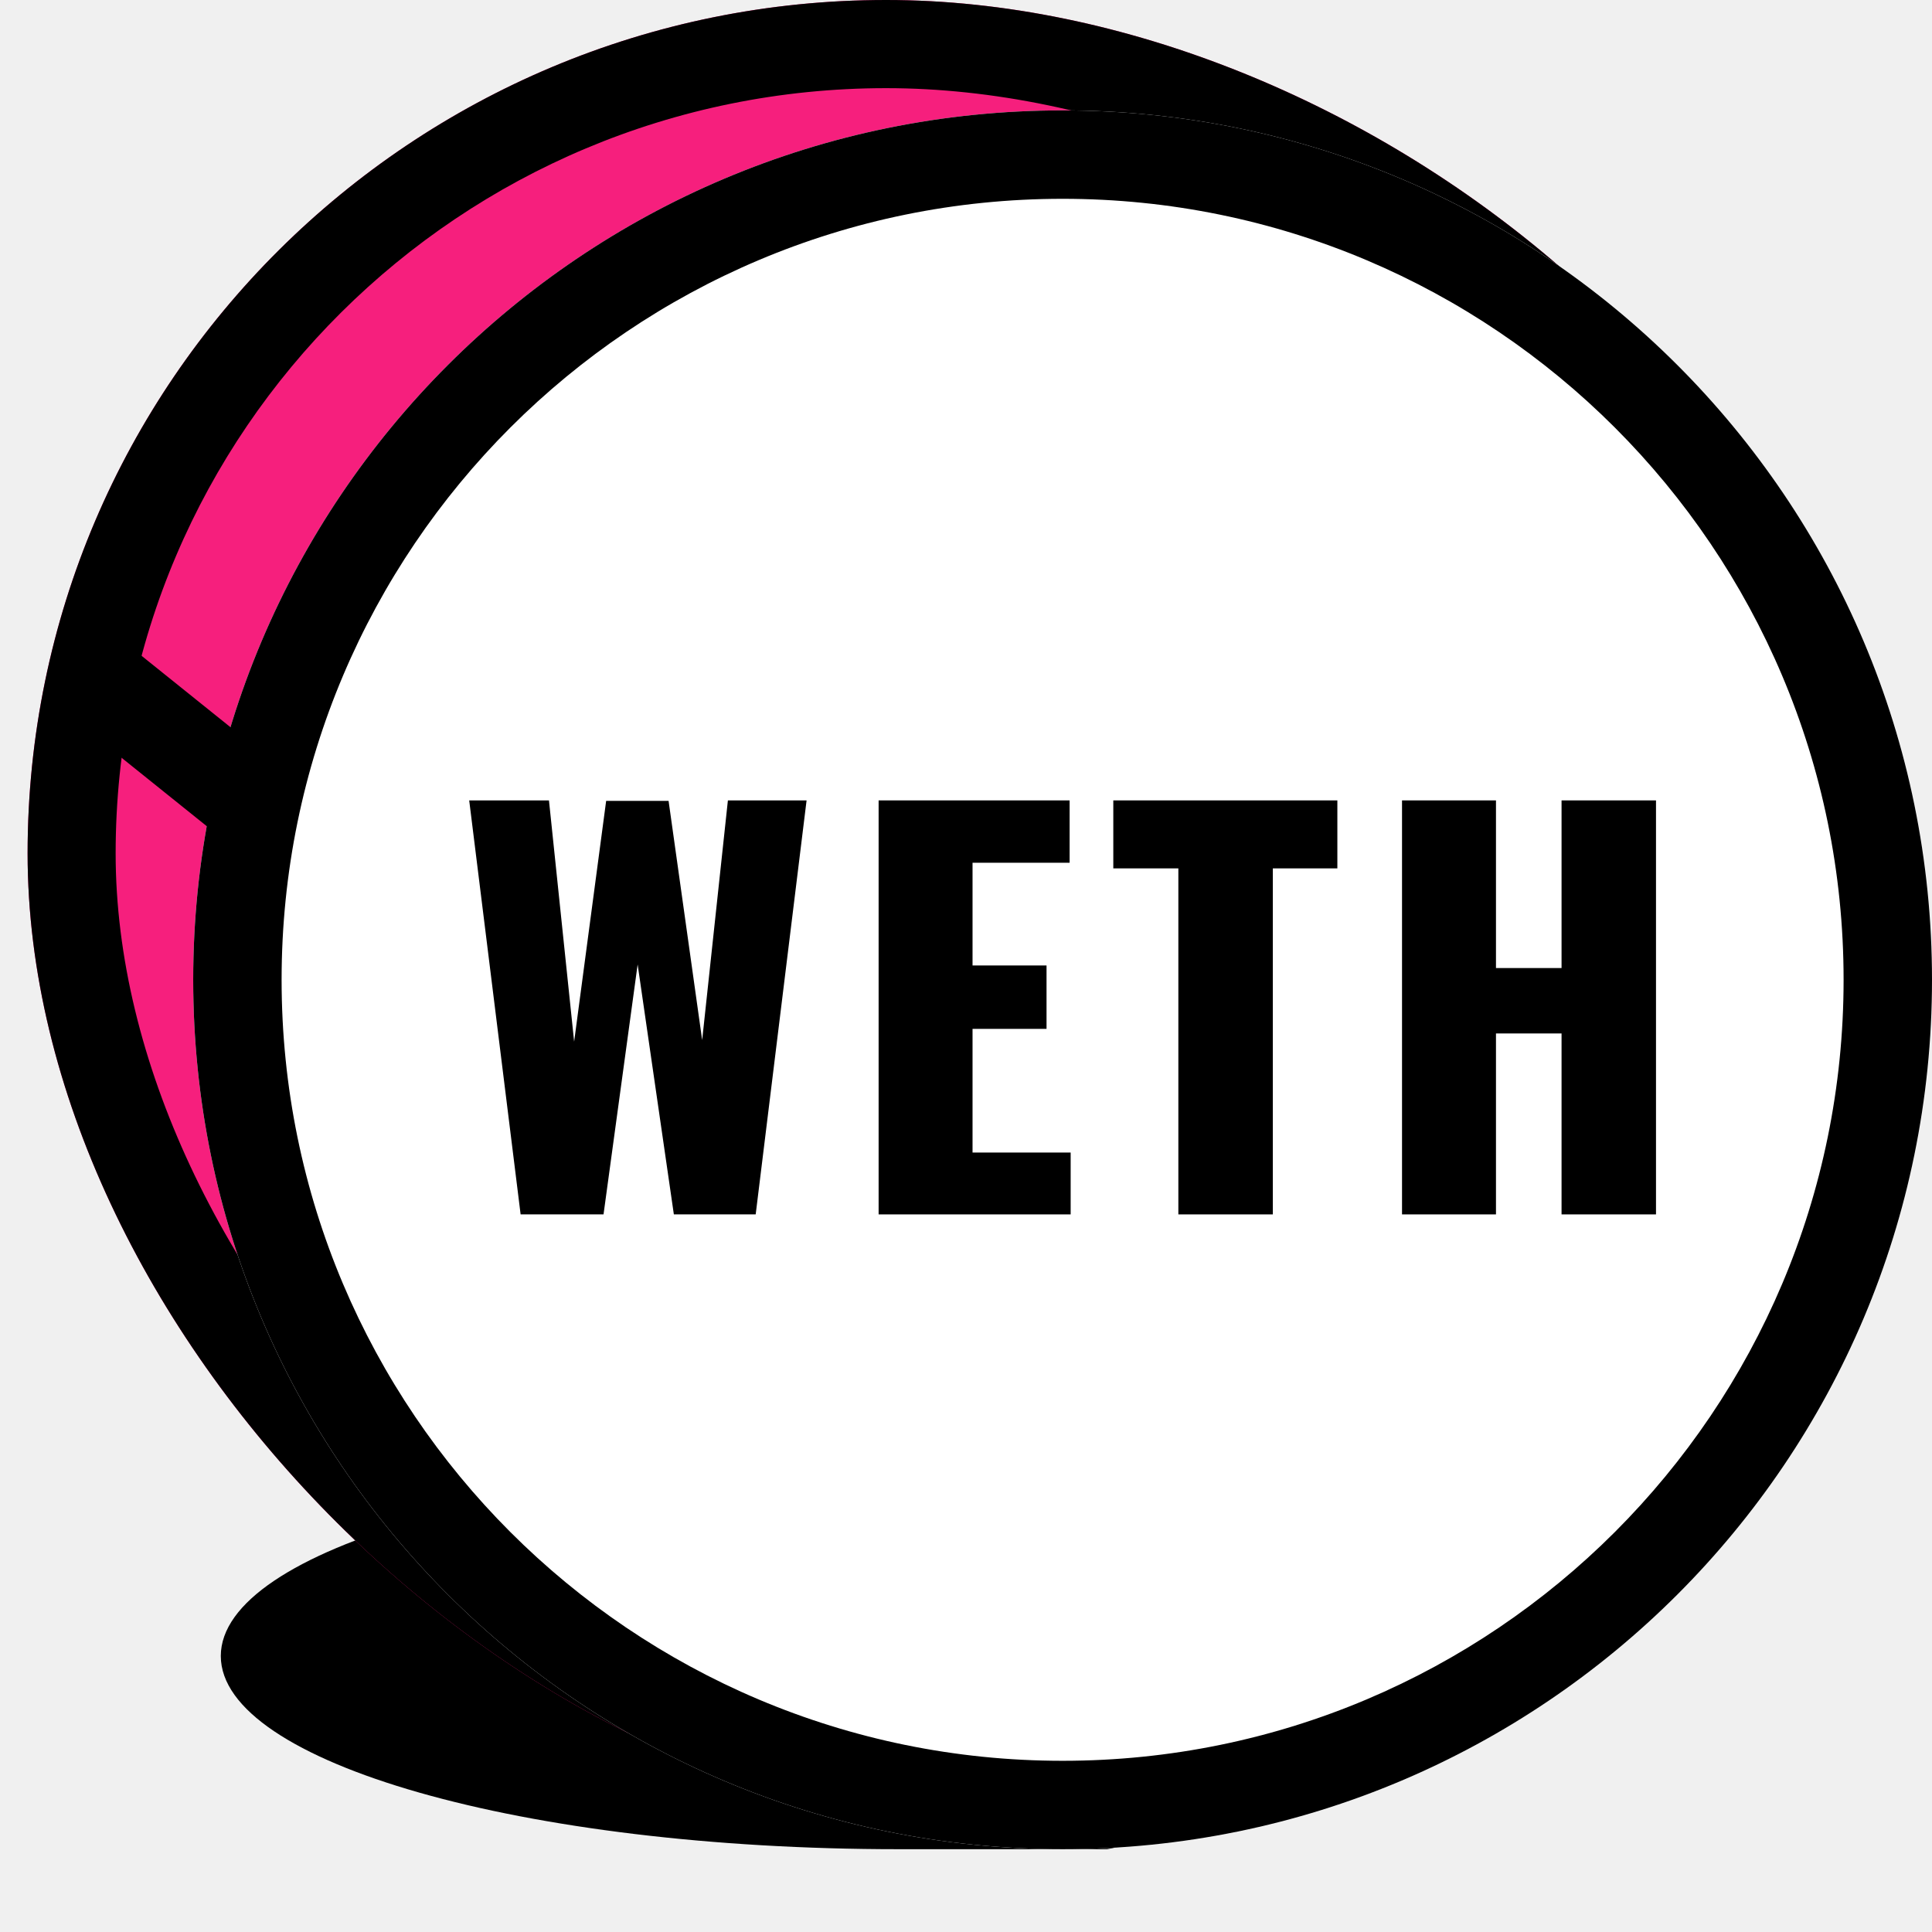
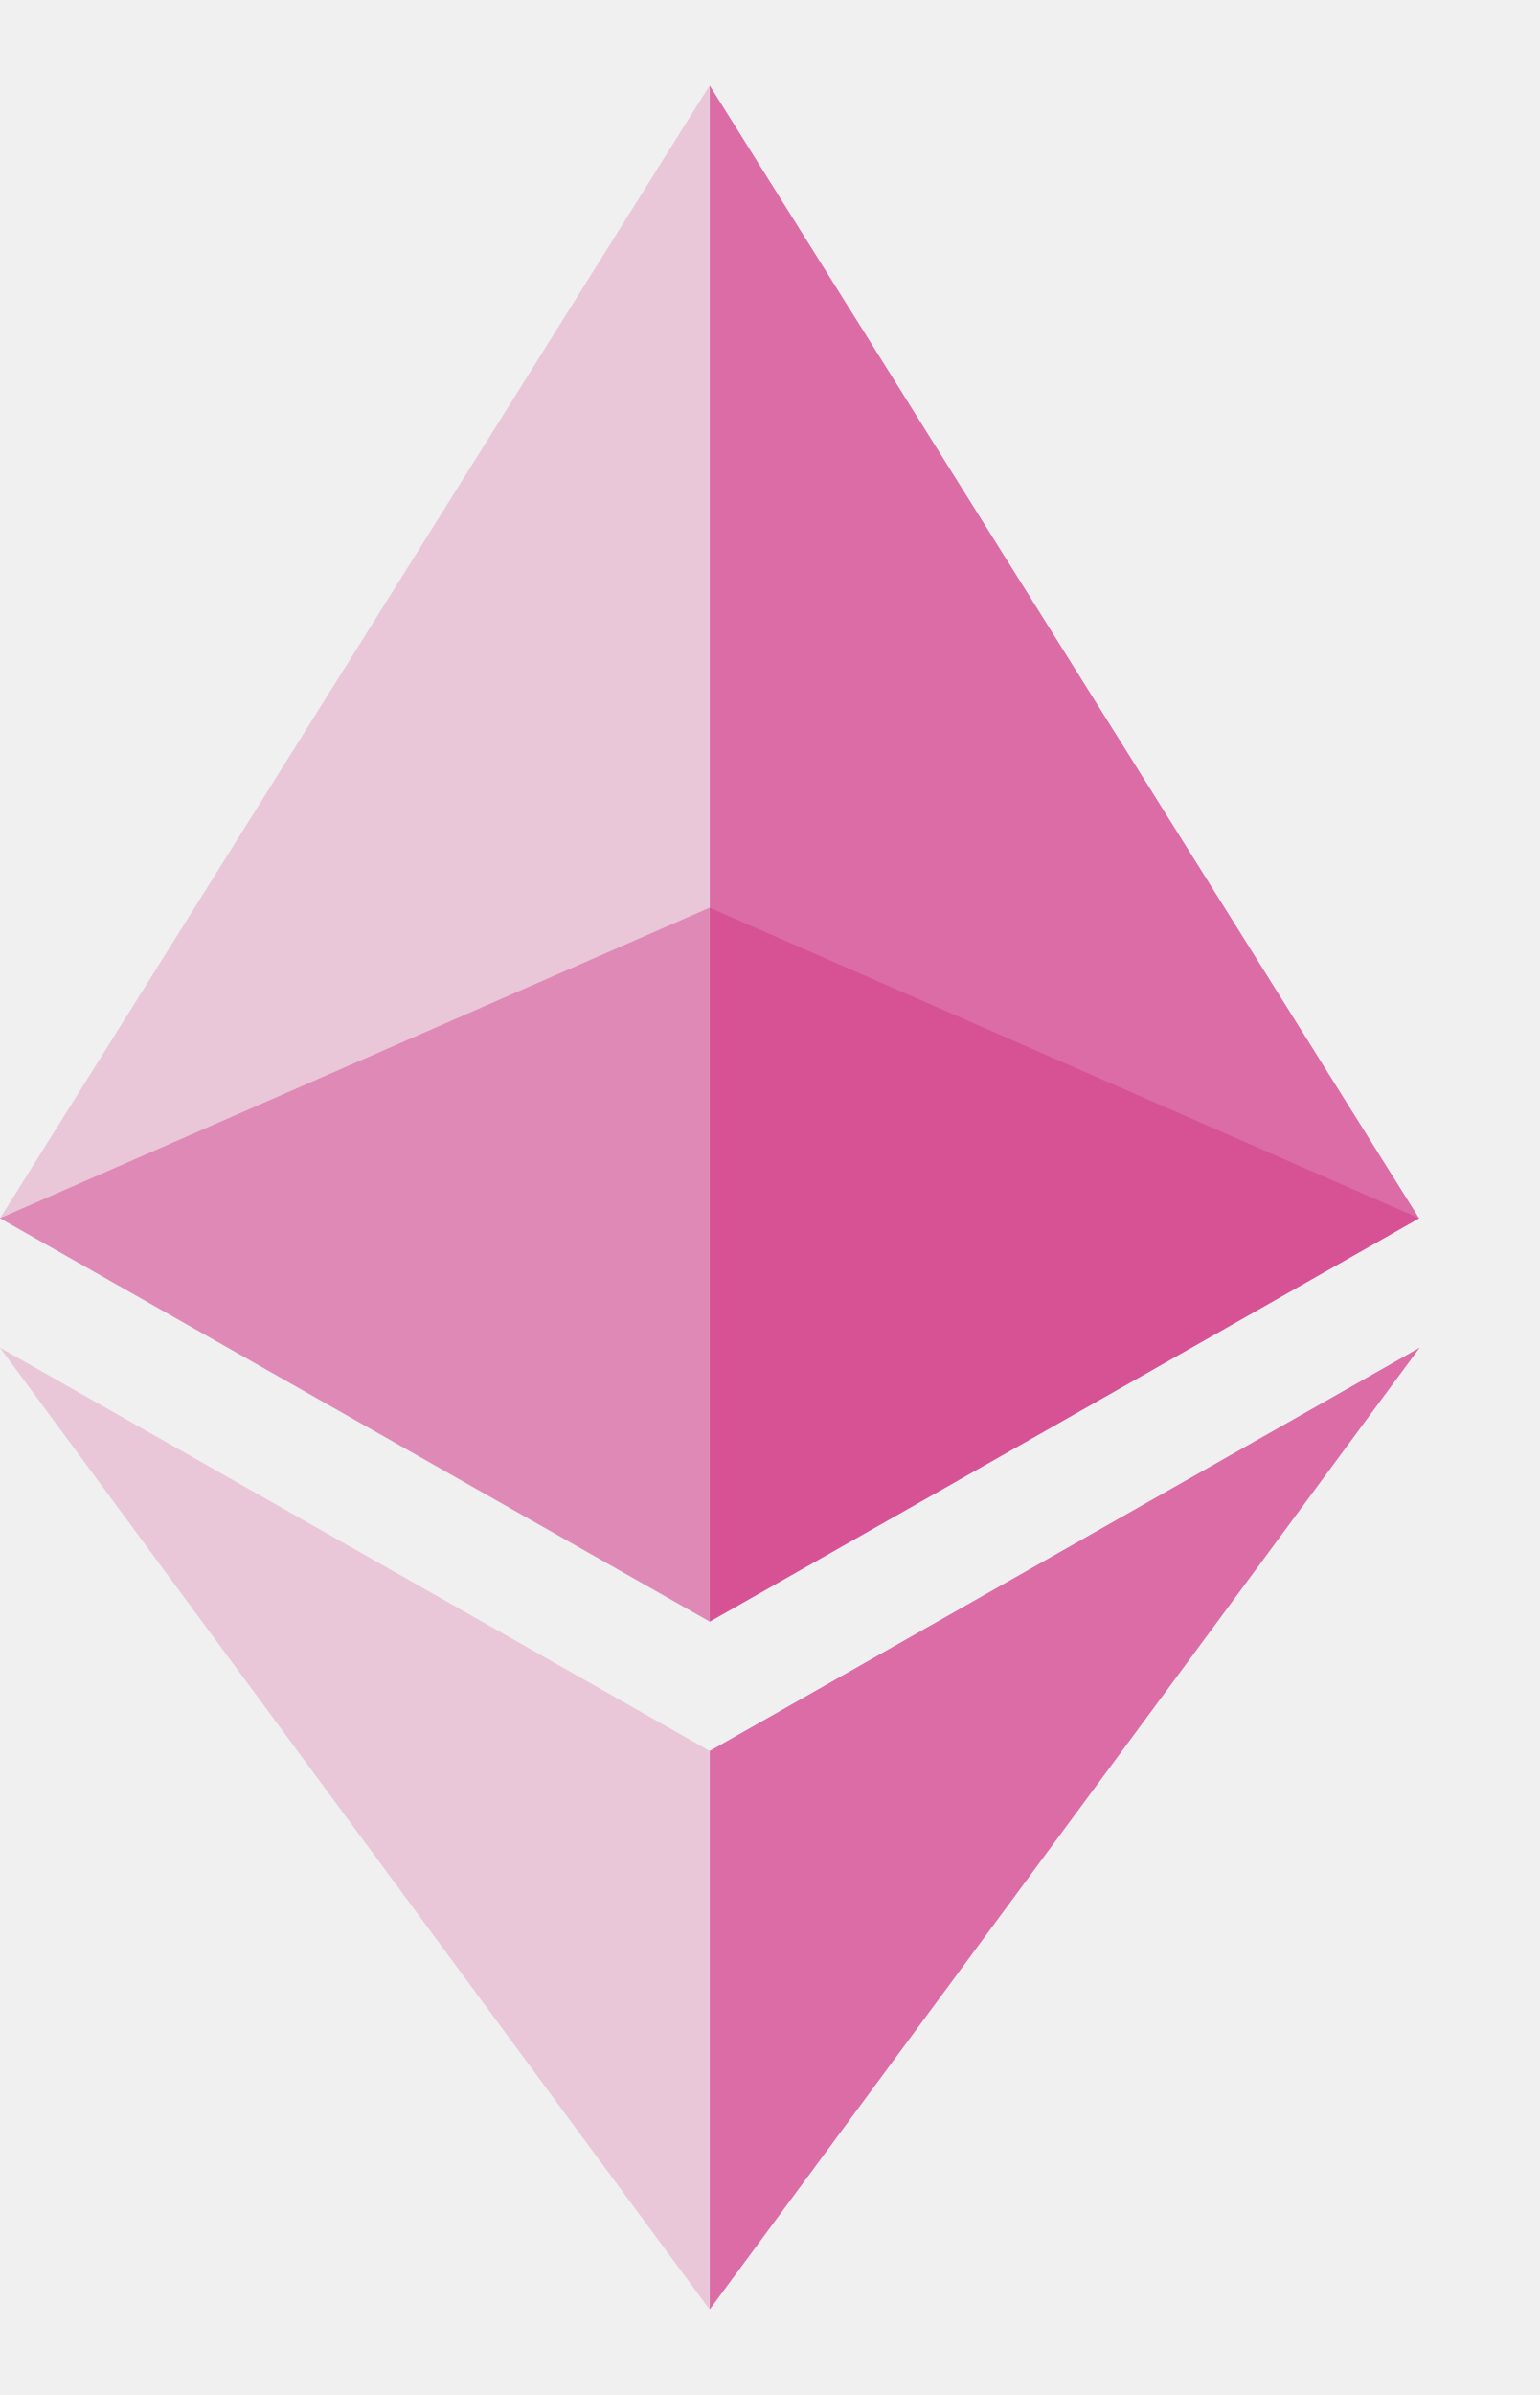
- <svg xmlns="http://www.w3.org/2000/svg" width="70" height="70" viewBox="0 0 70 70" fill="none">
-   <path d="M50 60C50 62.757 46.171 65.859 40.118 67C37.647 67 36.443 67 32.554 67C18.993 67 8 63.866 8 60C8 56.134 18.993 53 32.554 53C46.115 53 50 56.134 50 60Z" fill="black" />
-   <path d="M68 32.108C68 49.184 52.876 66 35.696 66C18.516 66 1 47.995 1 30.919C1 13.843 14.927 0 32.107 0C49.287 0 68 15.032 68 32.108Z" fill="#F61F7D" />
-   <path fill-rule="evenodd" clip-rule="evenodd" d="M55.962 53.275C61.417 47.442 64.809 39.724 64.809 32.108C64.809 24.757 60.757 17.546 54.412 12.069C48.074 6.597 39.818 3.194 32.107 3.194C16.668 3.194 4.19 15.628 4.19 30.919C4.19 38.408 8.074 46.415 14.179 52.623C20.285 58.83 28.186 62.806 35.696 62.806C43.233 62.806 50.509 59.105 55.962 53.275ZM35.696 66C52.876 66 68 49.184 68 32.108C68 15.032 49.287 0 32.107 0C14.927 0 1 13.843 1 30.919C1 47.995 18.516 66 35.696 66Z" fill="black" />
-   <path d="M70 35.5C70 52.897 55.897 67 38.5 67C21.103 67 7 52.897 7 35.5C7 18.103 21.103 4 38.5 4C55.897 4 70 18.103 70 35.5Z" fill="white" />
-   <path fill-rule="evenodd" clip-rule="evenodd" d="M38.5 63.797C54.128 63.797 66.797 51.128 66.797 35.5C66.797 19.872 54.128 7.203 38.5 7.203C22.872 7.203 10.203 19.872 10.203 35.5C10.203 51.128 22.872 63.797 38.5 63.797ZM38.5 67C55.897 67 70 52.897 70 35.5C70 18.103 55.897 4 38.5 4C21.103 4 7 18.103 7 35.5C7 52.897 21.103 67 38.5 67Z" fill="black" />
-   <path fill-rule="evenodd" clip-rule="evenodd" d="M8.818 31L2 25.524L4.182 23L11 28.476L8.818 31Z" fill="black" />
-   <path d="M17 29H19.89L20.802 37.741L21.962 29.018H24.224L25.441 37.685L26.373 29H29.224L27.38 44H24.415L23.103 34.944L21.867 44H18.863L17 29Z" fill="black" />
-   <path d="M31.834 29H38.754V31.259H35.237V34.981H37.918V37.278H35.237V41.759H38.792V44H31.834V29Z" fill="black" />
-   <path d="M42.694 31.463H40.337V29H48.455V31.463H46.117V44H42.694V31.463Z" fill="black" />
-   <path d="M50.798 29H54.202V35.074H56.578V29H60V44H56.578V37.444H54.202V44H50.798V29Z" fill="black" />
+ <svg xmlns="http://www.w3.org/2000/svg" width="9" height="14" viewBox="0 0 9 14" fill="none">
+   <g opacity="0.6">
+     <path opacity="0.6" d="M4.149 5.306L0 7.121L4.149 9.478L8.297 7.121L4.149 5.306Z" fill="#cf217b" />
+   </g>
+   <g opacity="0.45">
+     <path opacity="0.45" d="M0 7.122L4.149 9.48V0.5L0 7.122Z" fill="#cf217b" />
+   </g>
+   <g opacity="0.8">
+     <path opacity="0.8" d="M4.15 0.5V9.48L8.298 7.122L4.15 0.5Z" fill="#cf217b" />
+   </g>
+   <g opacity="0.45">
+     <path opacity="0.45" d="M0 7.878L4.149 13.5V10.235L0 7.878Z" fill="#cf217b" />
+   </g>
+   <g opacity="0.8">
+     <path opacity="0.8" d="M4.15 10.235V13.5L8.301 7.878L4.15 10.235Z" fill="#cf217b" />
+   </g>
</svg>
